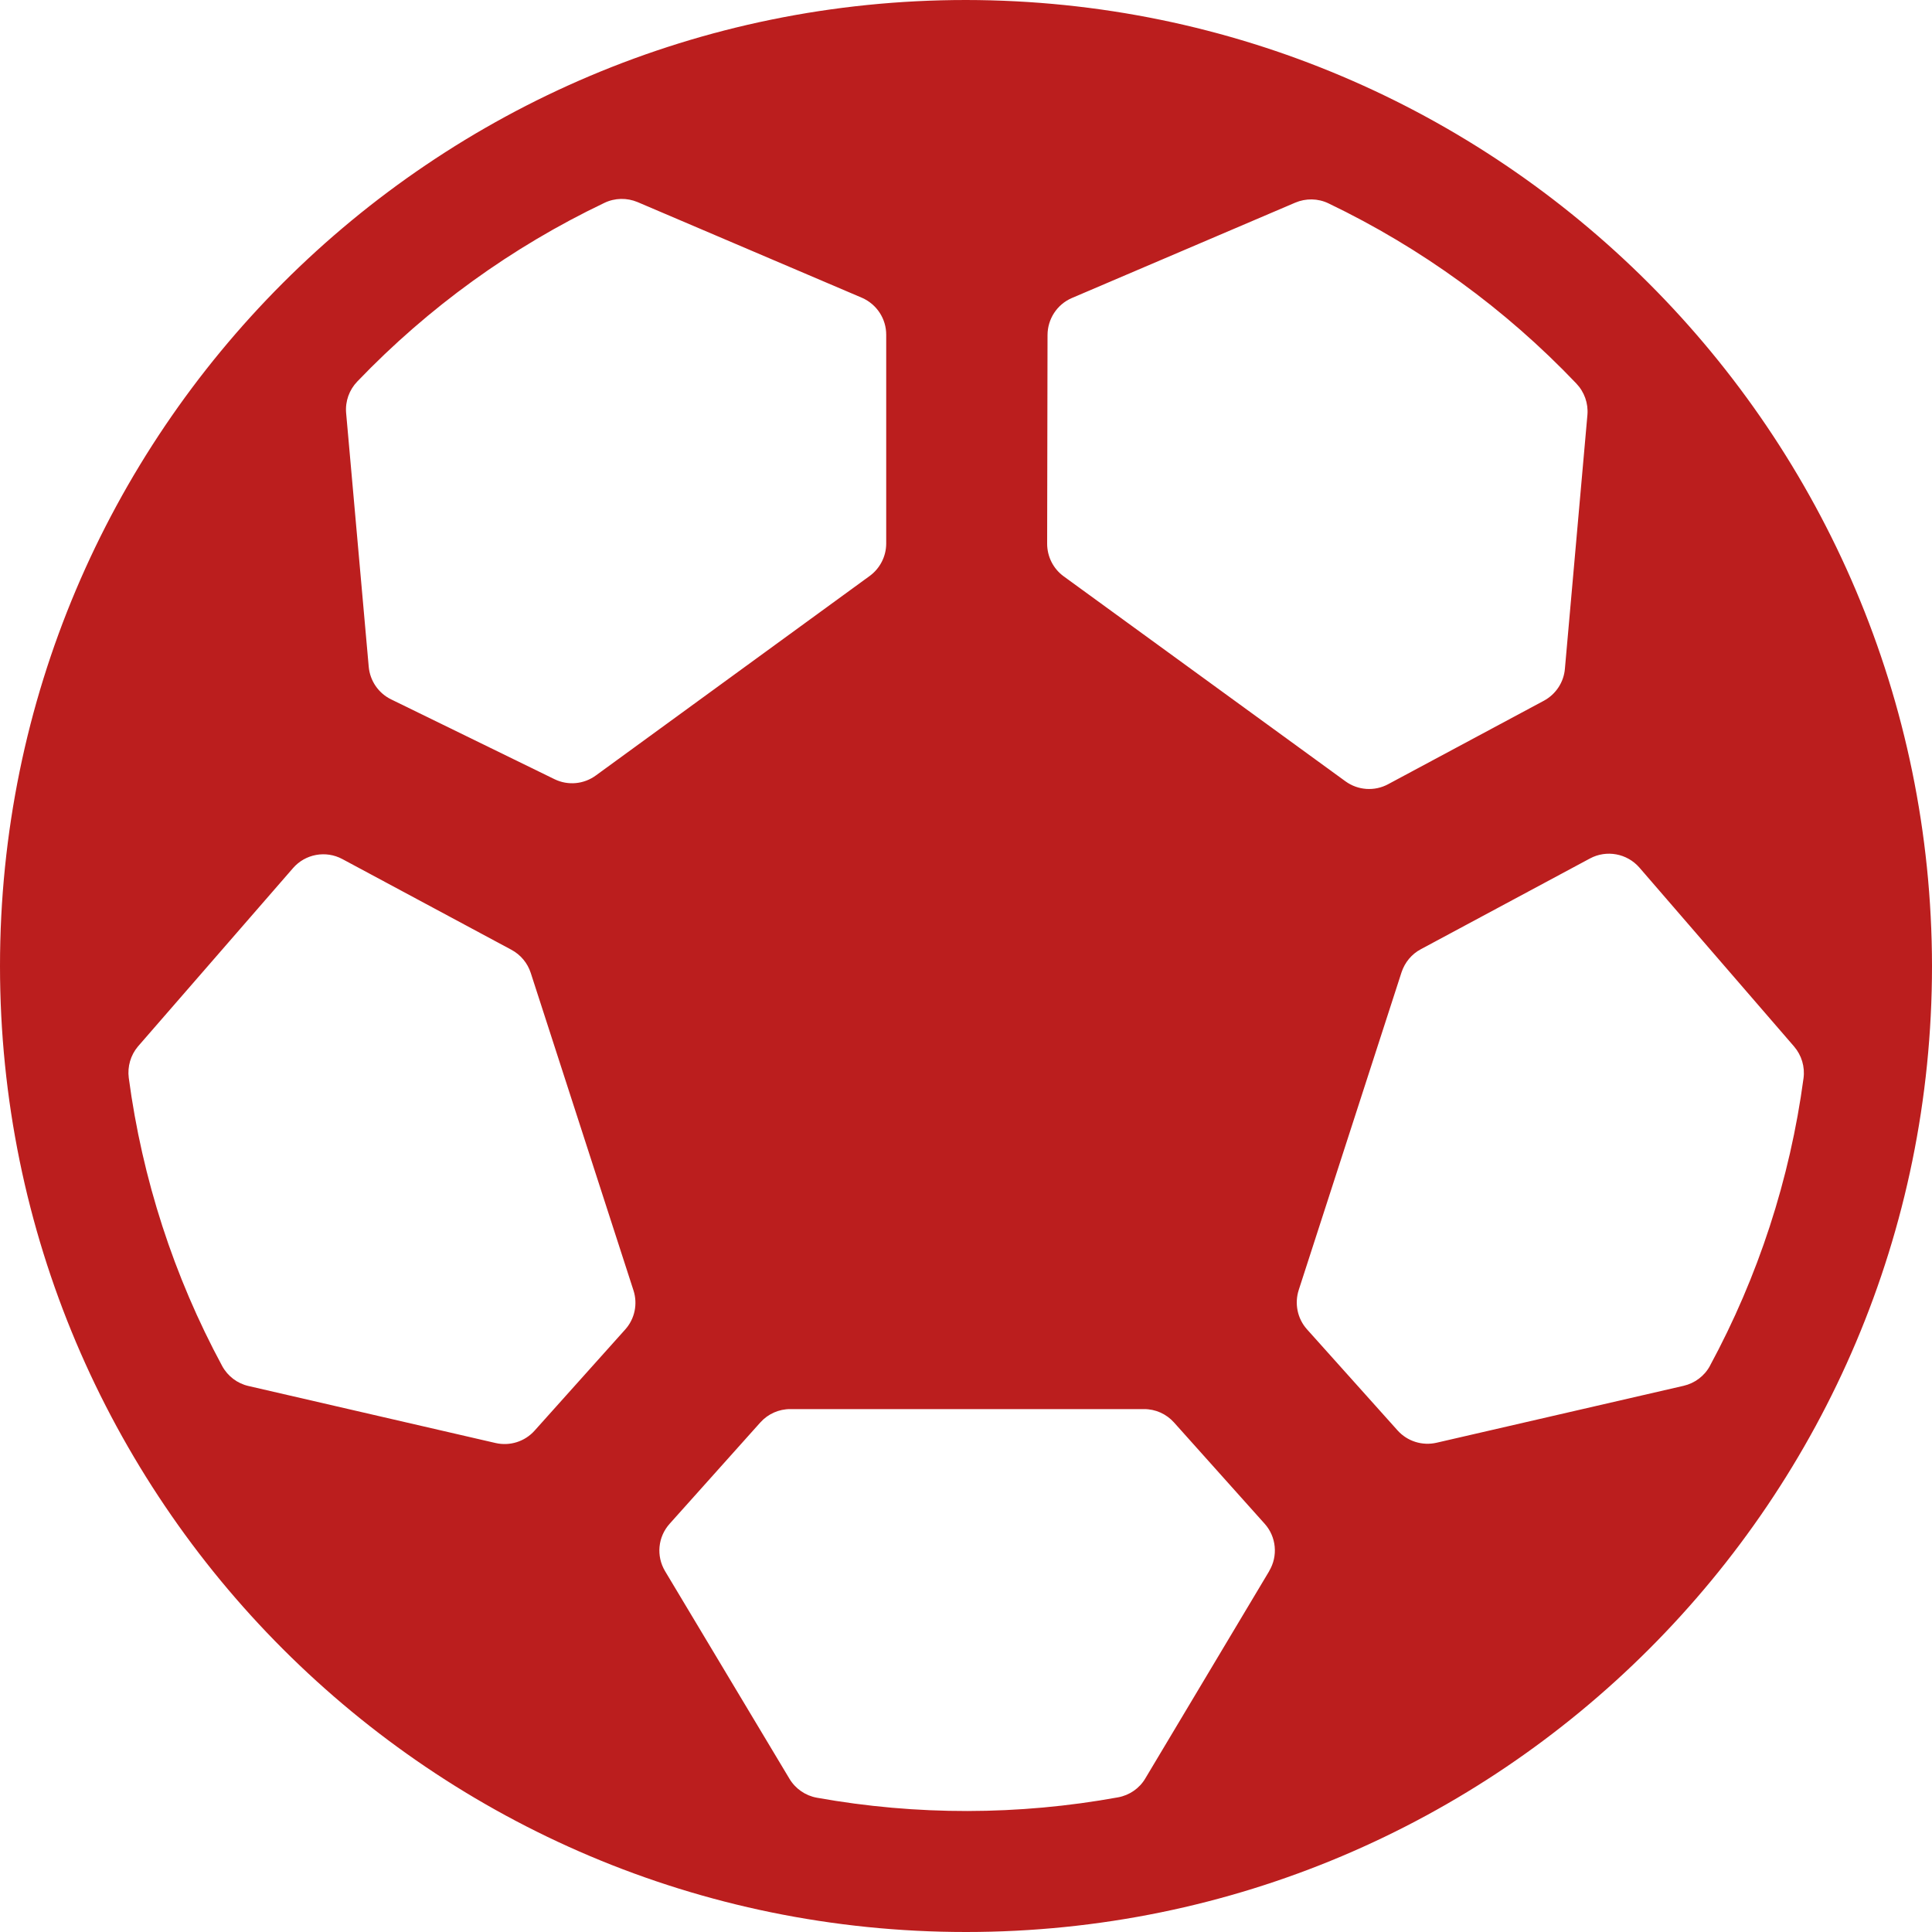
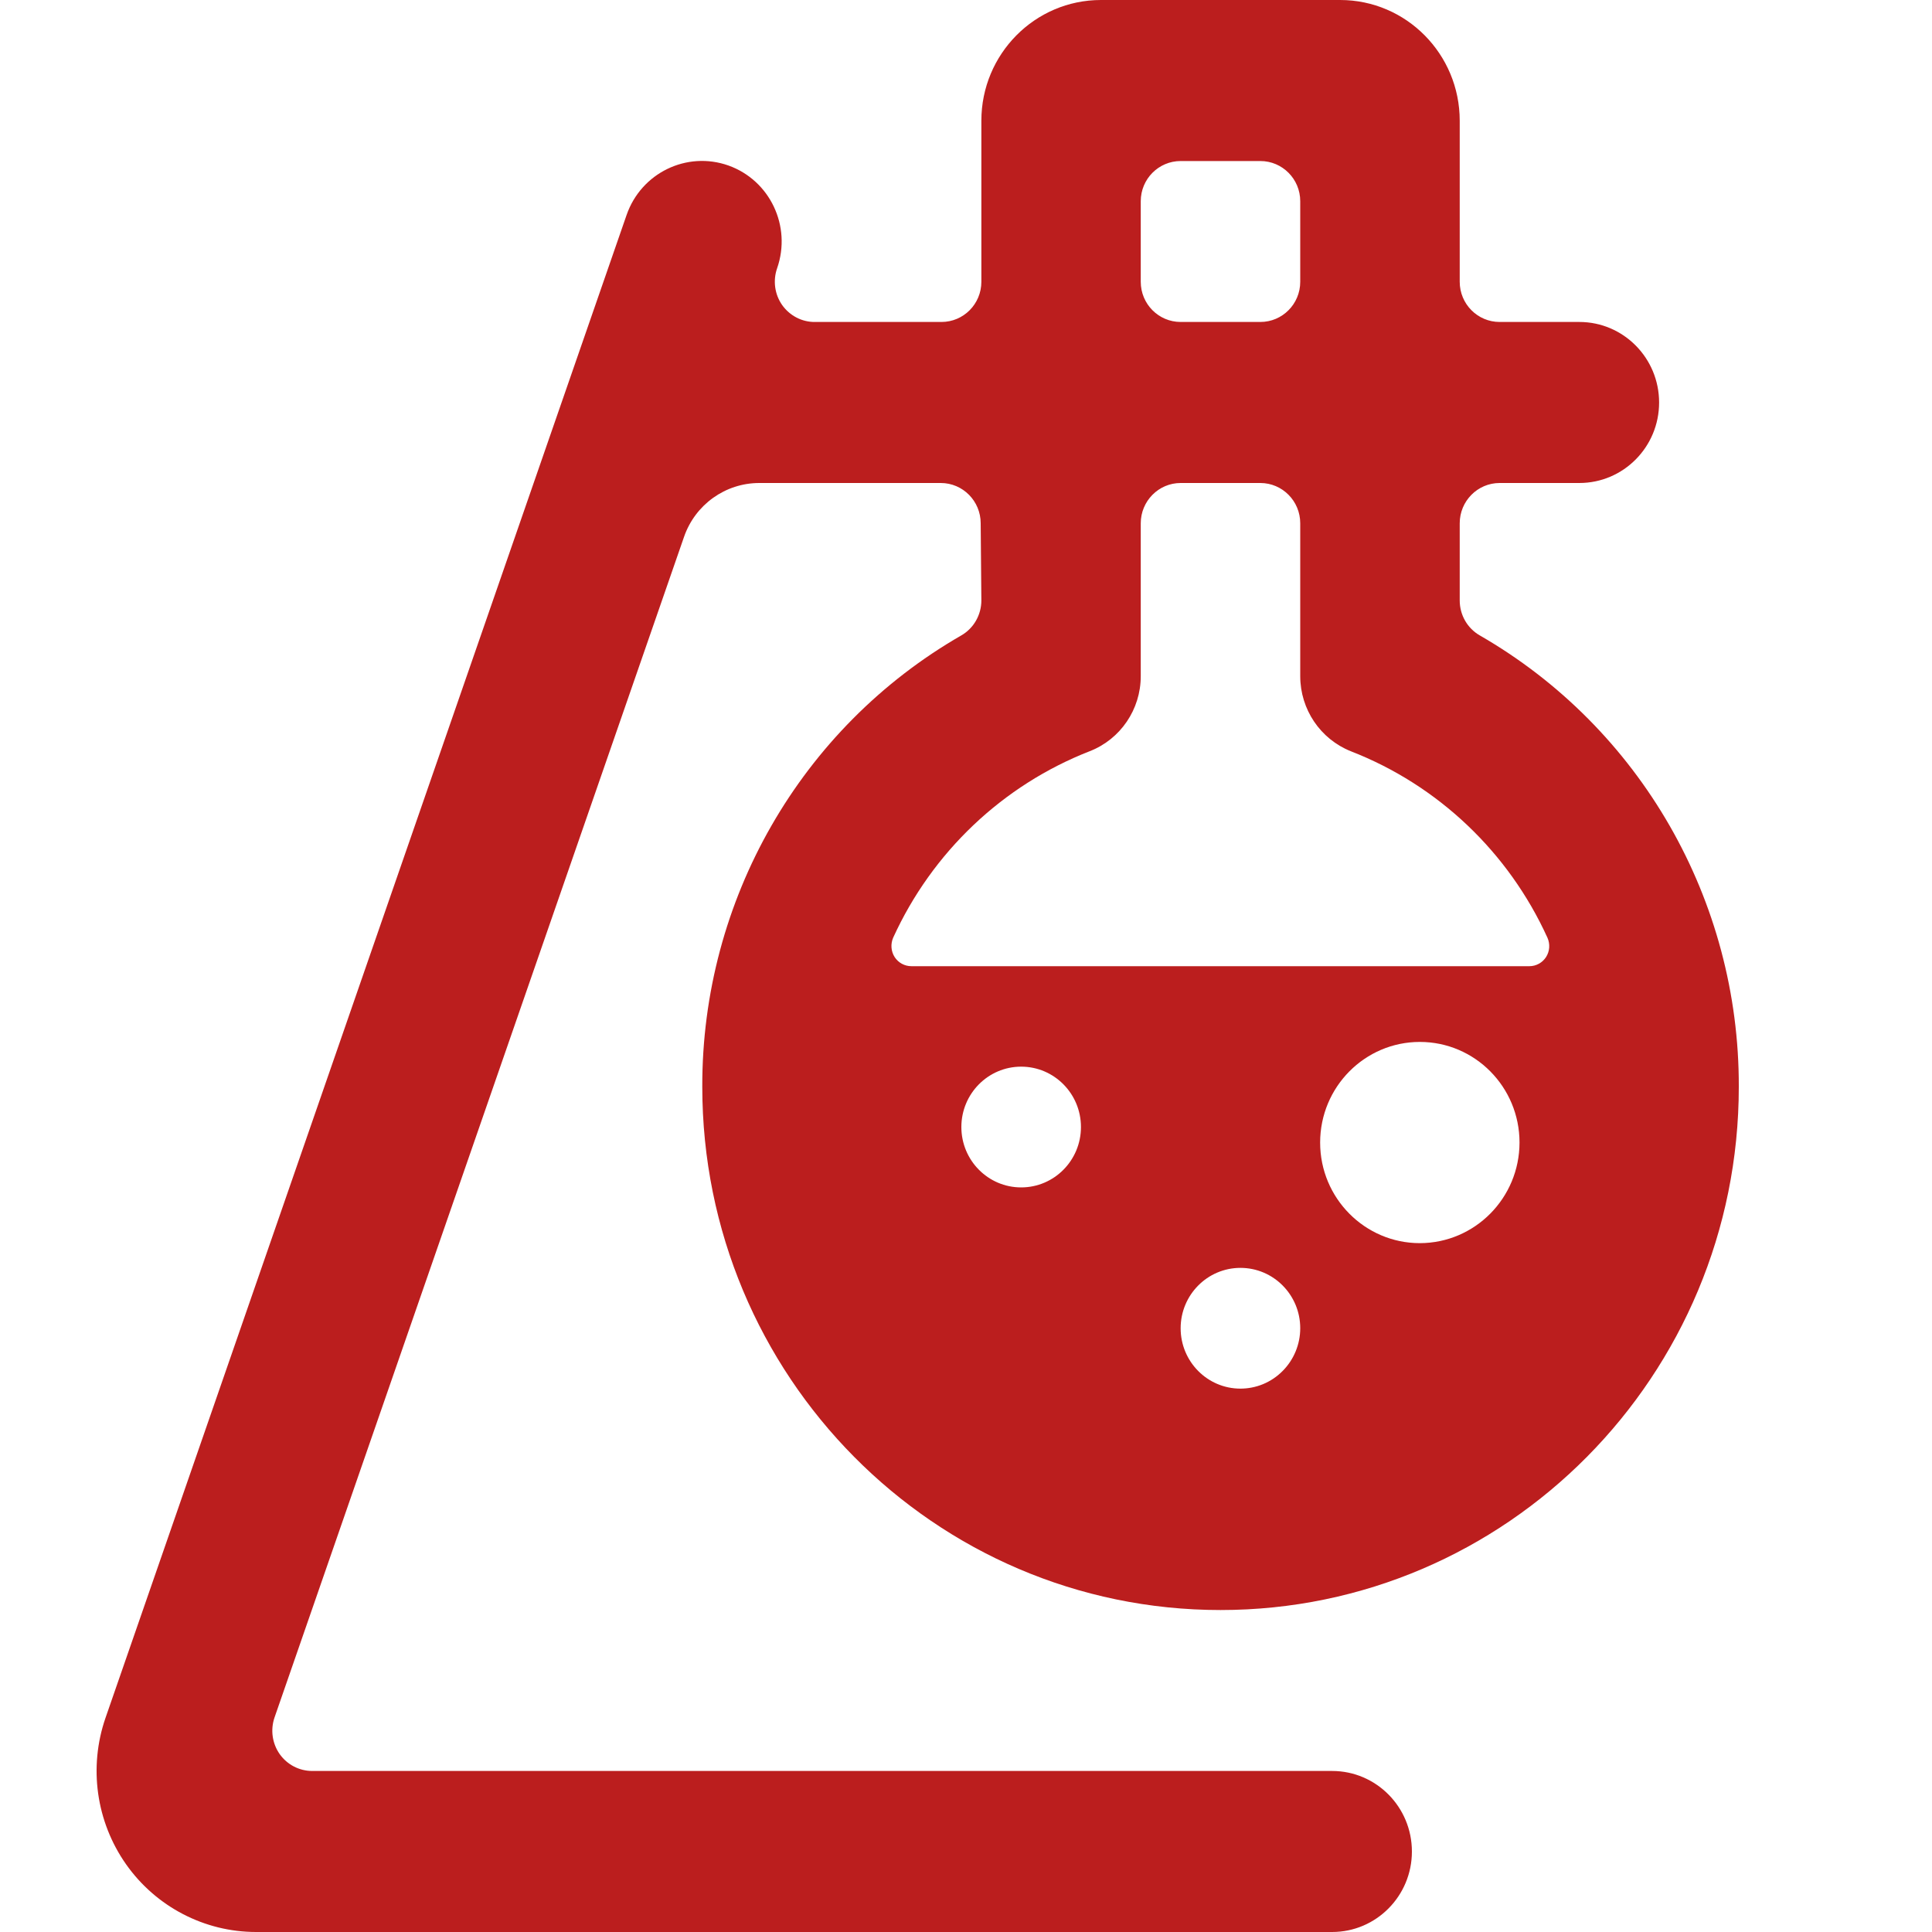
<svg xmlns="http://www.w3.org/2000/svg" width="20" height="20" viewBox="0 0 20 20" fill="none">
-   <g id="Icons / Navigation / Home">
-     <g id="Group">
-       <g id="Bold">
-         <path id="Shape" fill-rule="evenodd" clip-rule="evenodd" d="M0 10C0 4.477 4.477 0 10 0C15.52 0.006 19.994 4.48 20 10C20 15.523 15.523 20 10 20C4.477 20 0 15.523 0 10ZM11.094 3.086C10.942 3.152 10.844 3.303 10.844 3.469L10.84 5.628C10.84 5.762 10.903 5.887 11.011 5.966L13.928 8.088C14.057 8.182 14.229 8.194 14.37 8.118L15.982 7.254C16.106 7.187 16.189 7.062 16.2 6.921L16.433 4.294C16.443 4.175 16.401 4.057 16.318 3.97C15.583 3.198 14.713 2.566 13.752 2.105C13.644 2.053 13.518 2.051 13.408 2.098L11.094 3.086ZM3.699 3.949C4.433 3.183 5.299 2.557 6.257 2.1C6.365 2.048 6.49 2.046 6.6 2.092L8.924 3.083C9.076 3.15 9.175 3.3 9.174 3.467V5.629C9.173 5.761 9.109 5.885 9.002 5.963L6.169 8.027C6.044 8.119 5.879 8.134 5.74 8.066L4.049 7.24C3.918 7.176 3.83 7.048 3.817 6.902L3.583 4.274C3.573 4.154 3.615 4.036 3.699 3.949ZM5.534 14.81L6.473 13.762C6.571 13.652 6.603 13.499 6.558 13.359L5.494 10.071C5.461 9.969 5.389 9.883 5.294 9.832L3.544 8.893C3.373 8.801 3.16 8.84 3.033 8.987L1.428 10.833C1.352 10.923 1.318 11.041 1.333 11.158C1.472 12.202 1.799 13.213 2.3 14.141C2.357 14.246 2.457 14.322 2.573 14.348L5.13 14.938C5.278 14.972 5.433 14.923 5.534 14.81ZM13.14 16.262L11.857 18.409C11.796 18.513 11.693 18.584 11.574 18.606C10.544 18.793 9.488 18.795 8.457 18.61C8.338 18.589 8.234 18.517 8.172 18.413L6.885 16.265C6.791 16.108 6.81 15.909 6.933 15.773L7.871 14.725C7.95 14.637 8.063 14.586 8.182 14.587H11.842C11.961 14.586 12.074 14.637 12.153 14.725L13.091 15.773C13.213 15.908 13.232 16.108 13.138 16.264L13.14 16.262ZM17.428 14.346C17.545 14.319 17.645 14.244 17.702 14.138L17.7 14.141C18.201 13.215 18.53 12.205 18.67 11.162C18.686 11.043 18.65 10.924 18.572 10.833L16.97 8.98C16.842 8.834 16.63 8.795 16.459 8.887L14.709 9.826C14.614 9.876 14.543 9.962 14.509 10.064L13.445 13.352C13.399 13.493 13.43 13.648 13.528 13.759L14.467 14.807C14.569 14.921 14.724 14.969 14.872 14.935L17.428 14.346Z" fill="#BB1E1E" />
-       </g>
-     </g>
-   </g>
+   <path fill-rule="evenodd" clip-rule="evenodd" d="M9.951 6.578C10.08 6.504 10.159 6.365 10.159 6.216L10.152 5.417C10.152 5.187 9.967 5 9.739 5H7.86C7.509 5 7.196 5.224 7.081 5.558L2.842 17.779C2.798 17.907 2.818 18.048 2.895 18.158C2.973 18.268 3.098 18.333 3.232 18.333H13.79C14.246 18.333 14.616 18.706 14.616 19.167C14.616 19.627 14.246 20 13.79 20H2.651C2.117 20 1.615 19.739 1.305 19.299C0.995 18.858 0.916 18.294 1.092 17.784L6.487 2.224C6.638 1.79 7.109 1.561 7.54 1.713C7.97 1.866 8.196 2.341 8.045 2.776C8 2.904 8.019 3.047 8.097 3.158C8.176 3.269 8.303 3.335 8.438 3.333H9.746C9.974 3.333 10.159 3.147 10.159 2.917V1.25C10.159 0.56 10.713 0 11.397 0H13.873C14.557 0 15.111 0.56 15.111 1.25V2.917C15.111 3.147 15.296 3.333 15.524 3.333H16.349C16.805 3.333 17.175 3.706 17.175 4.167C17.175 4.627 16.805 5 16.349 5H15.524C15.296 5 15.111 5.187 15.111 5.417V6.216C15.111 6.366 15.19 6.504 15.319 6.578C16.981 7.535 18.005 9.319 18 11.25C18 14.242 15.598 16.667 12.635 16.667C9.672 16.667 7.27 14.242 7.27 11.25C7.265 9.319 8.289 7.534 9.951 6.578ZM9.952 11.667C9.952 12.012 10.229 12.292 10.571 12.292C10.913 12.292 11.19 12.012 11.19 11.667C11.19 11.322 10.913 11.042 10.571 11.042C10.229 11.042 9.952 11.322 9.952 11.667ZM12.841 14.375C12.499 14.375 12.222 14.095 12.222 13.75C12.222 13.405 12.499 13.125 12.841 13.125C13.183 13.125 13.46 13.405 13.46 13.75C13.46 13.916 13.394 14.076 13.277 14.193C13.16 14.311 13.002 14.376 12.837 14.375H12.841ZM13.666 11.828C13.666 12.403 14.129 12.869 14.698 12.869C15.268 12.868 15.729 12.402 15.73 11.828C15.73 11.252 15.268 10.786 14.698 10.786C14.129 10.786 13.666 11.252 13.666 11.828ZM11.809 2.083C11.809 1.853 11.994 1.667 12.222 1.667H13.047C13.275 1.667 13.46 1.853 13.46 2.083V2.917C13.46 3.147 13.275 3.333 13.047 3.333H12.222C11.994 3.333 11.809 3.147 11.809 2.917V2.083ZM13.46 5.417C13.46 5.187 13.275 5 13.047 5H12.222C11.994 5 11.809 5.187 11.809 5.417V7C11.809 7.344 11.599 7.652 11.282 7.776C10.38 8.128 9.65 8.821 9.246 9.707C9.218 9.772 9.223 9.847 9.261 9.907C9.299 9.966 9.364 10.002 9.435 10.002H15.832C15.902 10.002 15.967 9.966 16.005 9.907C16.043 9.847 16.048 9.772 16.019 9.707C15.616 8.821 14.886 8.128 13.984 7.777C13.668 7.651 13.46 7.343 13.46 7V5.417Z" fill="#BB1E1E" />
</svg>
